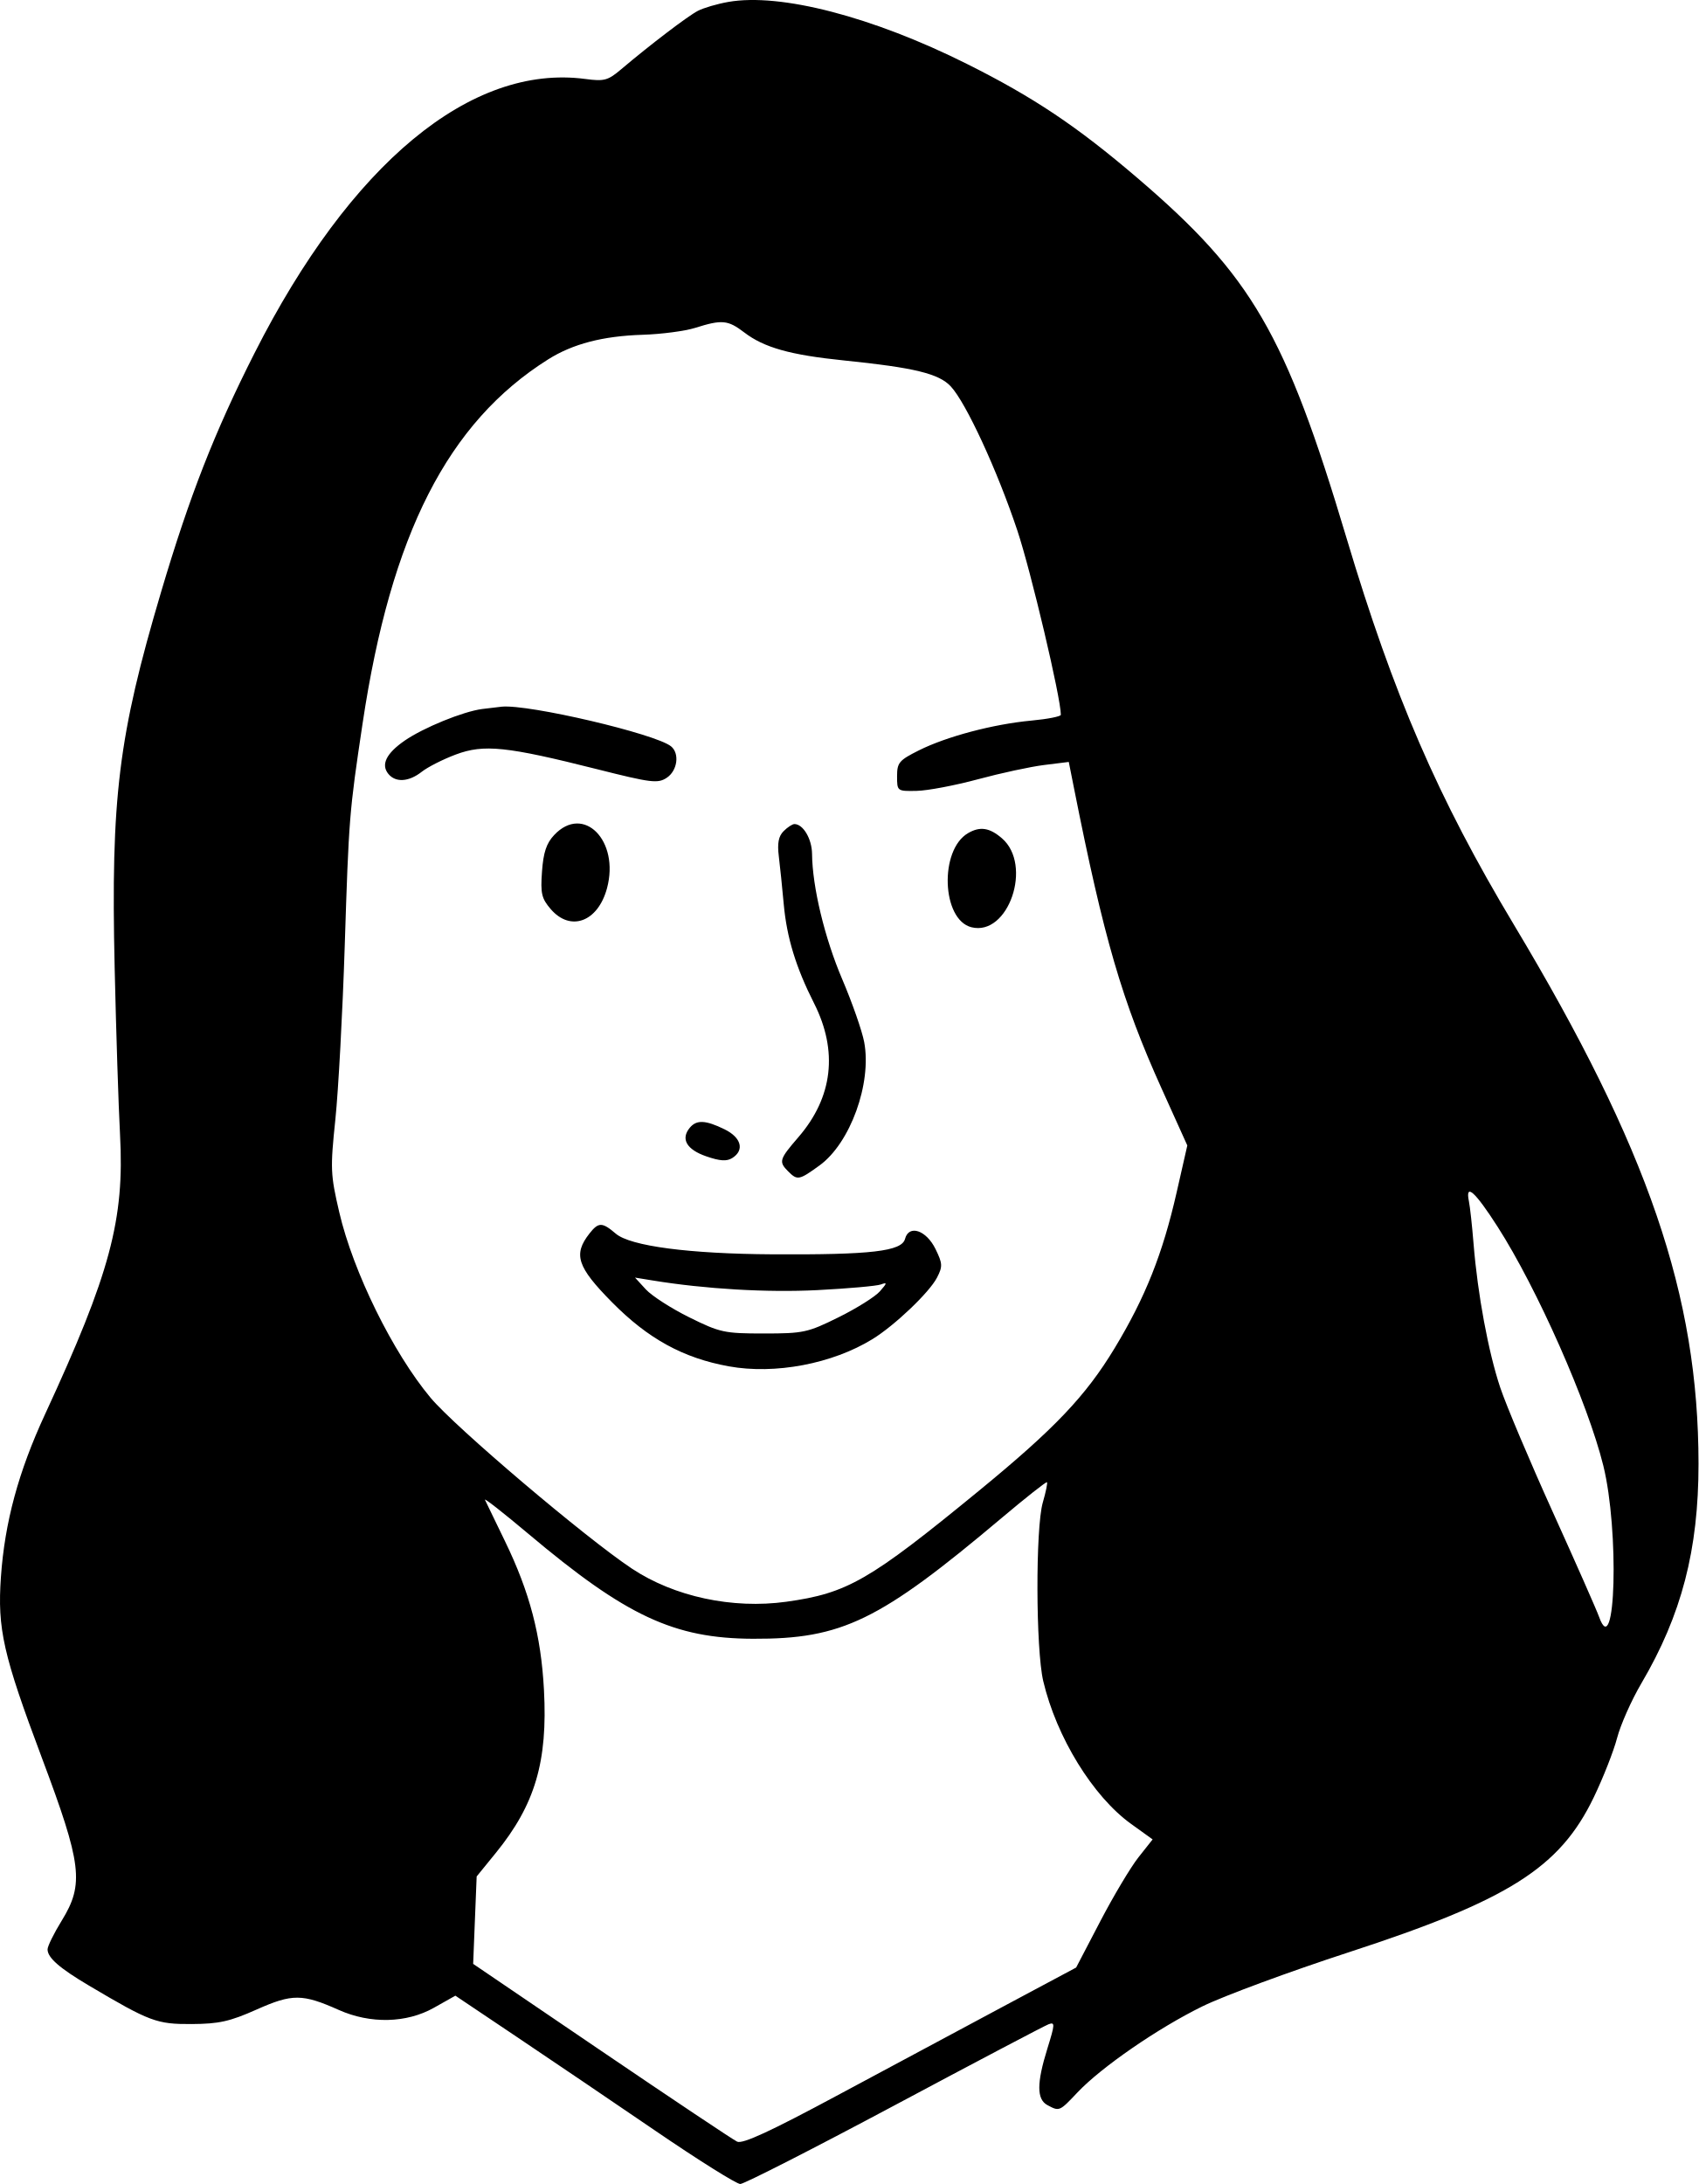
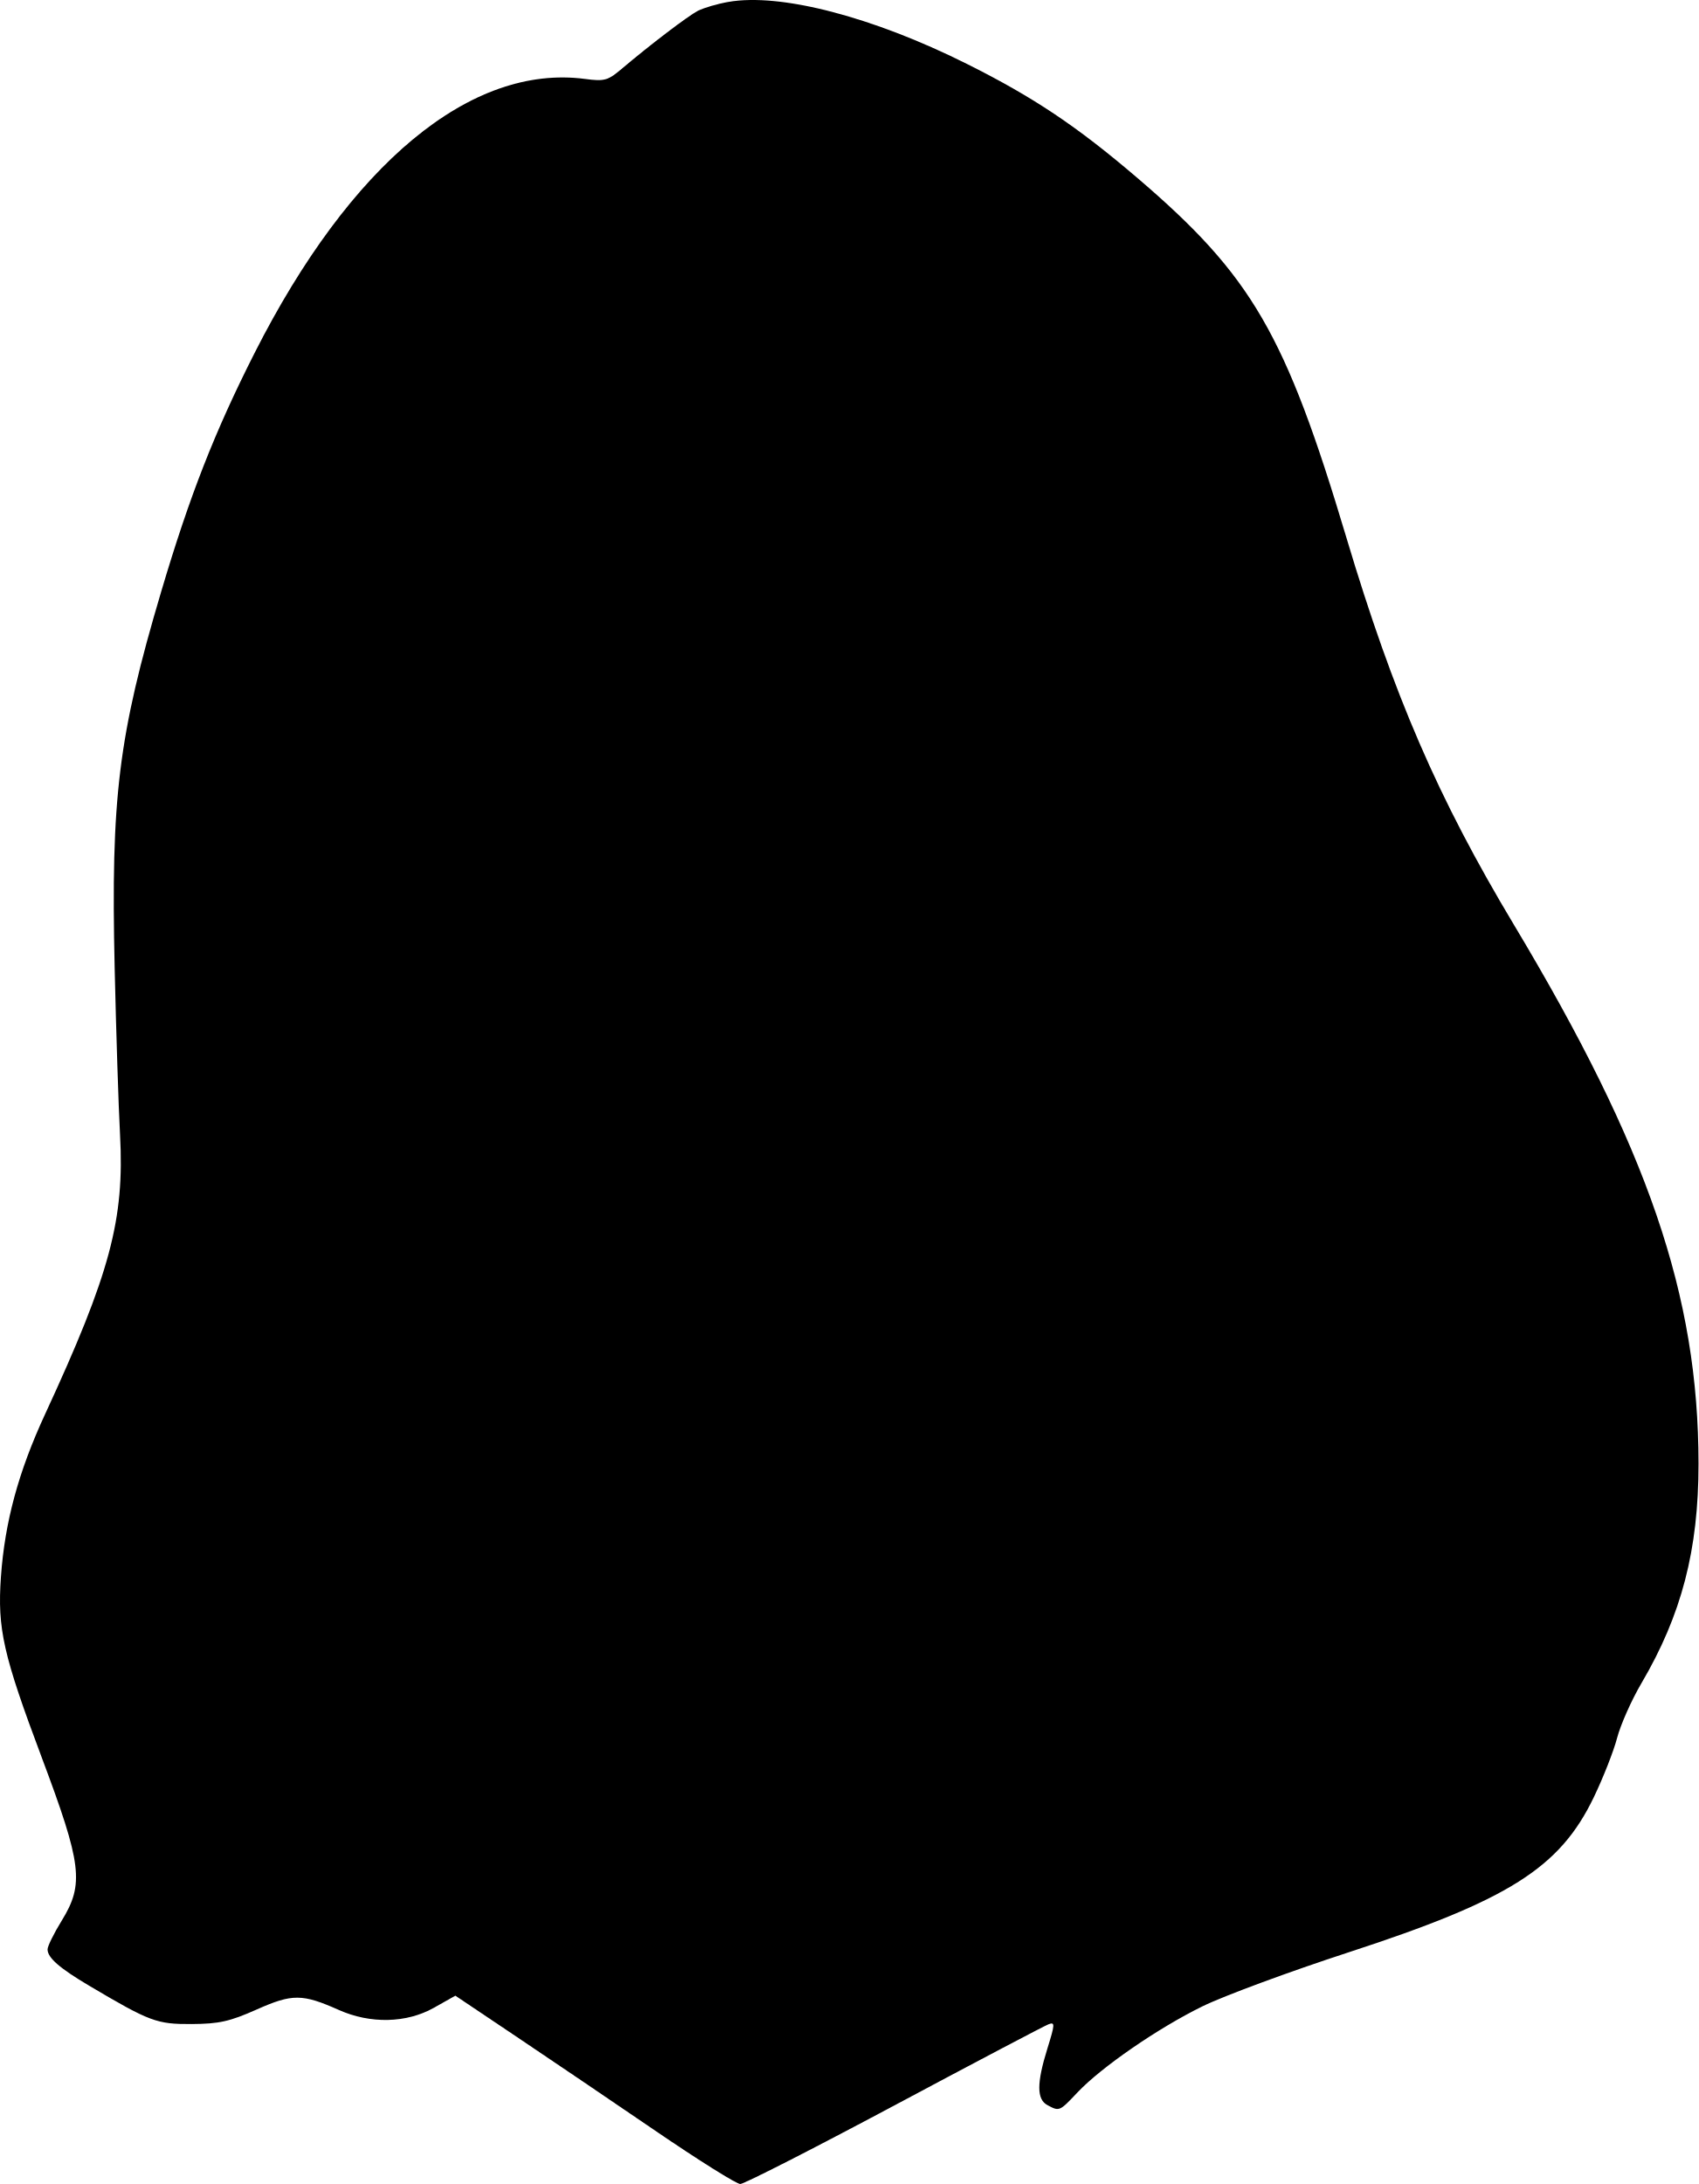
<svg xmlns="http://www.w3.org/2000/svg" width="140" height="180" viewBox="0 0 140 180" fill="none">
-   <path fill-rule="evenodd" clipRule="evenodd" d="M60.035 0.158C59.118 0.319 57.984 0.651 57.515 0.898C56.67 1.341 53.576 3.698 51.207 5.704C50.106 6.636 49.808 6.717 48.242 6.508C38.817 5.257 28.889 13.485 20.98 29.101C17.684 35.61 15.63 40.859 13.28 48.781C9.759 60.651 9.13 65.737 9.451 79.786C9.571 85.052 9.77 91.225 9.893 93.505C10.272 100.516 9.078 104.967 3.708 116.57C1.519 121.3 0.392 125.459 0.076 129.97C-0.224 134.247 0.259 136.38 3.445 144.861C6.75 153.657 6.948 155.274 5.089 158.292C4.446 159.335 3.92 160.402 3.92 160.661C3.92 161.35 4.9 162.207 7.34 163.652C12.357 166.623 12.917 166.833 15.8 166.817C18.051 166.804 18.941 166.605 21.154 165.62C24.096 164.31 24.918 164.315 27.935 165.659C30.531 166.815 33.506 166.747 35.757 165.48L37.534 164.479L42.597 167.876C45.382 169.744 50.537 173.236 54.054 175.636C57.57 178.037 60.704 180 61.017 180C61.331 180 67.041 177.089 73.705 173.532C80.369 169.974 86.091 166.962 86.422 166.837C86.968 166.631 86.96 166.814 86.332 168.832C85.441 171.698 85.443 173.021 86.337 173.5C87.322 174.028 87.326 174.026 88.806 172.458C90.771 170.375 95.451 167.151 99.113 165.357C100.879 164.492 106.306 162.487 111.173 160.901C124.357 156.604 128.56 153.948 131.358 148.147C132.135 146.538 133.003 144.33 133.289 143.24C133.574 142.149 134.475 140.122 135.291 138.735C138.607 133.093 140.003 127.732 140 120.64C139.995 106.768 135.853 94.676 124.779 76.206C118.524 65.773 114.871 57.333 110.983 44.33C105.945 27.482 103.188 22.738 93.742 14.661C88.765 10.405 85.188 8.012 79.701 5.269C71.921 1.379 64.326 -0.595 60.035 0.158ZM57.297 27.023C56.458 27.287 54.514 27.543 52.977 27.591C49.685 27.695 47.215 28.339 45.175 29.623C36.91 34.829 32.228 44.017 29.886 59.627C28.786 66.966 28.755 67.351 28.413 78.008C28.238 83.459 27.891 89.87 27.643 92.256C27.218 96.328 27.238 96.796 27.964 99.913C29.109 104.827 32.382 111.478 35.487 115.196C37.516 117.628 48.263 126.746 52.088 129.284C55.575 131.596 60.381 132.627 64.811 132.012C69.848 131.313 71.651 130.275 80.674 122.877C86.93 117.749 89.485 115.064 91.879 111.103C94.412 106.911 95.833 103.339 96.988 98.258L97.864 94.406L95.748 89.721C92.481 82.486 90.985 77.354 88.514 64.906L88.094 62.797L86.058 63.05C84.938 63.189 82.482 63.719 80.601 64.227C78.72 64.734 76.452 65.164 75.561 65.182C73.95 65.214 73.941 65.207 73.941 63.978C73.941 62.856 74.106 62.66 75.741 61.843C78.023 60.701 81.876 59.681 85.008 59.39C86.346 59.265 87.441 59.05 87.441 58.911C87.441 57.521 84.972 47.069 83.85 43.709C82.2 38.77 79.63 33.206 78.371 31.849C77.391 30.792 75.359 30.298 69.55 29.706C65.145 29.256 62.981 28.649 61.349 27.402C59.995 26.369 59.514 26.324 57.297 27.023ZM39.74 58.435C38.164 58.642 34.904 59.972 33.355 61.041C31.833 62.093 31.379 63.023 32.015 63.789C32.616 64.515 33.702 64.443 34.764 63.607C35.257 63.218 36.519 62.579 37.568 62.186C39.883 61.319 41.755 61.514 49.222 63.397C53.678 64.521 54.217 64.588 54.951 64.106C55.837 63.526 56.034 62.101 55.311 61.512C54.041 60.481 43.581 58.029 41.361 58.242C41.064 58.271 40.335 58.358 39.74 58.435ZM45.676 68.823C45.039 69.501 44.788 70.254 44.675 71.821C44.543 73.637 44.638 74.047 45.392 74.925C47.021 76.82 49.285 75.982 50.032 73.208C51.089 69.275 48.088 66.253 45.676 68.823ZM64.591 68.499C64.17 68.92 64.06 69.492 64.193 70.571C64.294 71.391 64.478 73.173 64.601 74.533C64.851 77.273 65.605 79.738 67.094 82.678C69.094 86.631 68.65 90.436 65.803 93.729C64.228 95.551 64.17 95.745 64.966 96.543C65.725 97.301 65.864 97.275 67.549 96.053C70.085 94.214 71.869 89.288 71.231 85.886C71.058 84.966 70.244 82.637 69.422 80.71C67.974 77.317 66.959 73.103 66.933 70.375C66.922 69.142 66.198 67.917 65.481 67.917C65.311 67.917 64.911 68.179 64.591 68.499ZM79.791 68.666C77.411 70.054 77.618 75.804 80.07 76.421C83.12 77.187 85.141 71.291 82.583 69.089C81.563 68.21 80.778 68.091 79.791 68.666ZM56.855 92.947C56.091 93.869 56.59 94.739 58.204 95.299C59.343 95.694 59.9 95.73 60.36 95.44C61.384 94.794 61.102 93.751 59.721 93.075C58.154 92.308 57.412 92.275 56.855 92.947ZM121.074 99.001C121.166 99.447 121.339 101.028 121.459 102.515C121.794 106.668 122.677 111.428 123.656 114.357C124.144 115.815 126.095 120.437 127.993 124.628C129.891 128.819 131.607 132.706 131.807 133.266C133.173 137.087 133.475 126.148 132.153 120.795C130.876 115.63 126.701 106.194 123.443 101.11C121.575 98.195 120.76 97.469 121.074 99.001ZM48.59 101.659C47.229 103.39 47.564 104.411 50.451 107.334C53.424 110.344 56.32 111.931 60.081 112.611C63.874 113.298 68.597 112.404 71.907 110.372C73.739 109.247 76.601 106.521 77.232 105.299C77.707 104.379 77.695 104.141 77.111 102.945C76.349 101.384 74.912 100.904 74.598 102.105C74.33 103.131 71.818 103.424 63.681 103.378C56.813 103.34 51.954 102.7 50.757 101.676C49.636 100.717 49.331 100.715 48.59 101.659ZM53.233 106.269C53.724 106.804 55.337 107.841 56.816 108.573C59.352 109.827 59.704 109.903 62.962 109.903C66.224 109.903 66.571 109.828 69.121 108.566C70.607 107.83 72.138 106.87 72.522 106.432C73.135 105.735 73.144 105.664 72.597 105.864C72.254 105.989 69.905 106.198 67.377 106.328C63.241 106.54 58.13 106.241 53.781 105.531L52.341 105.296L53.233 106.269ZM82.581 125.091C72.486 133.597 69.407 135.094 62.061 135.063C55.552 135.036 51.612 133.196 43.556 126.418C41.496 124.685 39.884 123.423 39.974 123.613C40.063 123.803 40.806 125.337 41.623 127.022C43.664 131.229 44.595 134.779 44.836 139.275C45.153 145.191 44.107 148.732 40.864 152.717L39.289 154.653L39.144 158.256L39 161.858L49.569 169.037C55.382 172.985 60.417 176.348 60.758 176.509C61.208 176.723 63.484 175.671 69.099 172.655C73.346 170.375 79.494 167.08 82.761 165.334L88.701 162.16L90.686 158.356C91.777 156.264 93.196 153.887 93.838 153.075L95.005 151.6L93.229 150.321C90.087 148.062 87.079 143.173 85.99 138.554C85.37 135.931 85.346 125.925 85.953 123.832C86.204 122.969 86.357 122.218 86.295 122.161C86.232 122.104 84.561 123.423 82.581 125.091Z" fill="black" />
+   <path fillRule="evenodd" clipRule="evenodd" d="M60.035 0.158C59.118 0.319 57.984 0.651 57.515 0.898C56.67 1.341 53.576 3.698 51.207 5.704C50.106 6.636 49.808 6.717 48.242 6.508C38.817 5.257 28.889 13.485 20.98 29.101C17.684 35.61 15.63 40.859 13.28 48.781C9.759 60.651 9.13 65.737 9.451 79.786C9.571 85.052 9.77 91.225 9.893 93.505C10.272 100.516 9.078 104.967 3.708 116.57C1.519 121.3 0.392 125.459 0.076 129.97C-0.224 134.247 0.259 136.38 3.445 144.861C6.75 153.657 6.948 155.274 5.089 158.292C4.446 159.335 3.92 160.402 3.92 160.661C3.92 161.35 4.9 162.207 7.34 163.652C12.357 166.623 12.917 166.833 15.8 166.817C18.051 166.804 18.941 166.605 21.154 165.62C24.096 164.31 24.918 164.315 27.935 165.659C30.531 166.815 33.506 166.747 35.757 165.48L37.534 164.479L42.597 167.876C45.382 169.744 50.537 173.236 54.054 175.636C57.57 178.037 60.704 180 61.017 180C61.331 180 67.041 177.089 73.705 173.532C80.369 169.974 86.091 166.962 86.422 166.837C86.968 166.631 86.96 166.814 86.332 168.832C85.441 171.698 85.443 173.021 86.337 173.5C87.322 174.028 87.326 174.026 88.806 172.458C90.771 170.375 95.451 167.151 99.113 165.357C100.879 164.492 106.306 162.487 111.173 160.901C124.357 156.604 128.56 153.948 131.358 148.147C132.135 146.538 133.003 144.33 133.289 143.24C133.574 142.149 134.475 140.122 135.291 138.735C138.607 133.093 140.003 127.732 140 120.64C139.995 106.768 135.853 94.676 124.779 76.206C118.524 65.773 114.871 57.333 110.983 44.33C105.945 27.482 103.188 22.738 93.742 14.661C88.765 10.405 85.188 8.012 79.701 5.269C71.921 1.379 64.326 -0.595 60.035 0.158ZM57.297 27.023C56.458 27.287 54.514 27.543 52.977 27.591C49.685 27.695 47.215 28.339 45.175 29.623C36.91 34.829 32.228 44.017 29.886 59.627C28.786 66.966 28.755 67.351 28.413 78.008C28.238 83.459 27.891 89.87 27.643 92.256C27.218 96.328 27.238 96.796 27.964 99.913C29.109 104.827 32.382 111.478 35.487 115.196C37.516 117.628 48.263 126.746 52.088 129.284C55.575 131.596 60.381 132.627 64.811 132.012C69.848 131.313 71.651 130.275 80.674 122.877C86.93 117.749 89.485 115.064 91.879 111.103C94.412 106.911 95.833 103.339 96.988 98.258L97.864 94.406L95.748 89.721C92.481 82.486 90.985 77.354 88.514 64.906L88.094 62.797L86.058 63.05C84.938 63.189 82.482 63.719 80.601 64.227C78.72 64.734 76.452 65.164 75.561 65.182C73.95 65.214 73.941 65.207 73.941 63.978C73.941 62.856 74.106 62.66 75.741 61.843C78.023 60.701 81.876 59.681 85.008 59.39C86.346 59.265 87.441 59.05 87.441 58.911C87.441 57.521 84.972 47.069 83.85 43.709C82.2 38.77 79.63 33.206 78.371 31.849C77.391 30.792 75.359 30.298 69.55 29.706C65.145 29.256 62.981 28.649 61.349 27.402C59.995 26.369 59.514 26.324 57.297 27.023ZM39.74 58.435C38.164 58.642 34.904 59.972 33.355 61.041C31.833 62.093 31.379 63.023 32.015 63.789C32.616 64.515 33.702 64.443 34.764 63.607C35.257 63.218 36.519 62.579 37.568 62.186C39.883 61.319 41.755 61.514 49.222 63.397C53.678 64.521 54.217 64.588 54.951 64.106C55.837 63.526 56.034 62.101 55.311 61.512C54.041 60.481 43.581 58.029 41.361 58.242C41.064 58.271 40.335 58.358 39.74 58.435ZM45.676 68.823C45.039 69.501 44.788 70.254 44.675 71.821C44.543 73.637 44.638 74.047 45.392 74.925C47.021 76.82 49.285 75.982 50.032 73.208C51.089 69.275 48.088 66.253 45.676 68.823ZM64.591 68.499C64.17 68.92 64.06 69.492 64.193 70.571C64.294 71.391 64.478 73.173 64.601 74.533C64.851 77.273 65.605 79.738 67.094 82.678C69.094 86.631 68.65 90.436 65.803 93.729C64.228 95.551 64.17 95.745 64.966 96.543C65.725 97.301 65.864 97.275 67.549 96.053C70.085 94.214 71.869 89.288 71.231 85.886C71.058 84.966 70.244 82.637 69.422 80.71C67.974 77.317 66.959 73.103 66.933 70.375C66.922 69.142 66.198 67.917 65.481 67.917C65.311 67.917 64.911 68.179 64.591 68.499ZM79.791 68.666C77.411 70.054 77.618 75.804 80.07 76.421C83.12 77.187 85.141 71.291 82.583 69.089C81.563 68.21 80.778 68.091 79.791 68.666ZM56.855 92.947C56.091 93.869 56.59 94.739 58.204 95.299C59.343 95.694 59.9 95.73 60.36 95.44C61.384 94.794 61.102 93.751 59.721 93.075C58.154 92.308 57.412 92.275 56.855 92.947ZM121.074 99.001C121.166 99.447 121.339 101.028 121.459 102.515C121.794 106.668 122.677 111.428 123.656 114.357C124.144 115.815 126.095 120.437 127.993 124.628C129.891 128.819 131.607 132.706 131.807 133.266C133.173 137.087 133.475 126.148 132.153 120.795C130.876 115.63 126.701 106.194 123.443 101.11C121.575 98.195 120.76 97.469 121.074 99.001ZM48.59 101.659C47.229 103.39 47.564 104.411 50.451 107.334C53.424 110.344 56.32 111.931 60.081 112.611C63.874 113.298 68.597 112.404 71.907 110.372C73.739 109.247 76.601 106.521 77.232 105.299C77.707 104.379 77.695 104.141 77.111 102.945C76.349 101.384 74.912 100.904 74.598 102.105C74.33 103.131 71.818 103.424 63.681 103.378C56.813 103.34 51.954 102.7 50.757 101.676C49.636 100.717 49.331 100.715 48.59 101.659ZM53.233 106.269C53.724 106.804 55.337 107.841 56.816 108.573C59.352 109.827 59.704 109.903 62.962 109.903C66.224 109.903 66.571 109.828 69.121 108.566C70.607 107.83 72.138 106.87 72.522 106.432C73.135 105.735 73.144 105.664 72.597 105.864C72.254 105.989 69.905 106.198 67.377 106.328C63.241 106.54 58.13 106.241 53.781 105.531L52.341 105.296L53.233 106.269ZM82.581 125.091C72.486 133.597 69.407 135.094 62.061 135.063C55.552 135.036 51.612 133.196 43.556 126.418C41.496 124.685 39.884 123.423 39.974 123.613C40.063 123.803 40.806 125.337 41.623 127.022C43.664 131.229 44.595 134.779 44.836 139.275C45.153 145.191 44.107 148.732 40.864 152.717L39.289 154.653L39.144 158.256L39 161.858L49.569 169.037C55.382 172.985 60.417 176.348 60.758 176.509C61.208 176.723 63.484 175.671 69.099 172.655C73.346 170.375 79.494 167.08 82.761 165.334L88.701 162.16L90.686 158.356C91.777 156.264 93.196 153.887 93.838 153.075L95.005 151.6L93.229 150.321C90.087 148.062 87.079 143.173 85.99 138.554C85.37 135.931 85.346 125.925 85.953 123.832C86.204 122.969 86.357 122.218 86.295 122.161C86.232 122.104 84.561 123.423 82.581 125.091Z" fill="black" />
</svg>
